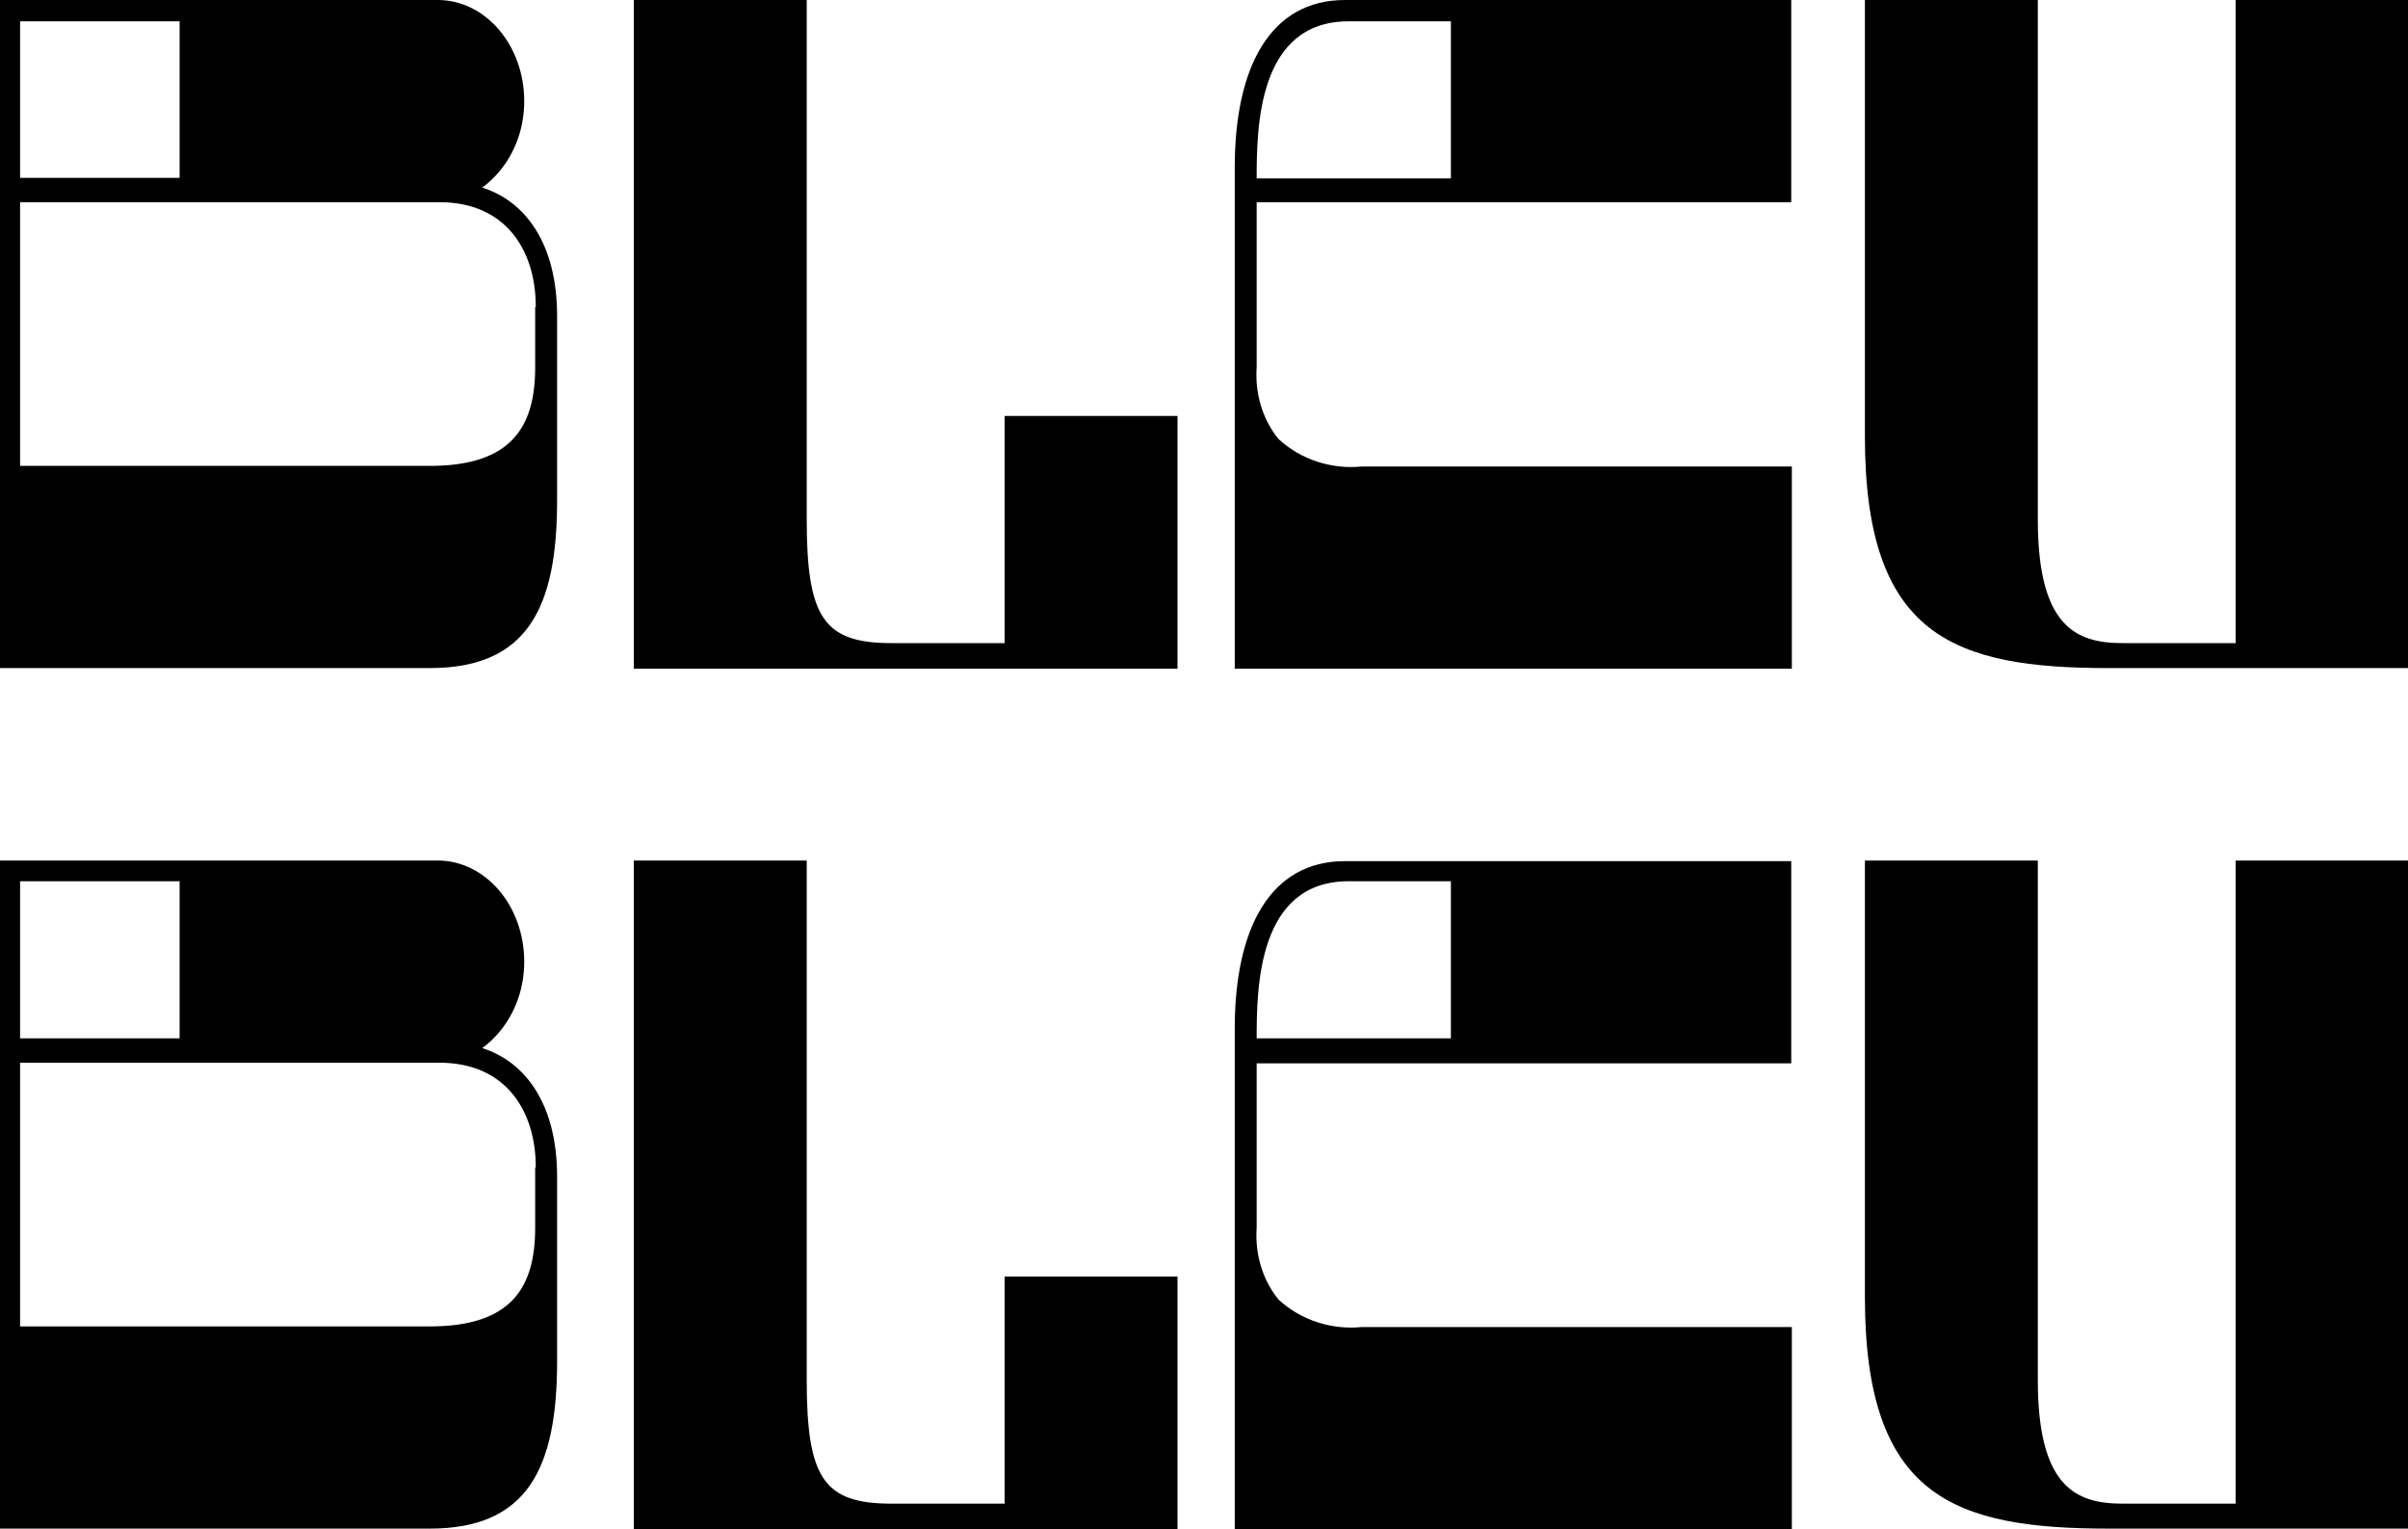
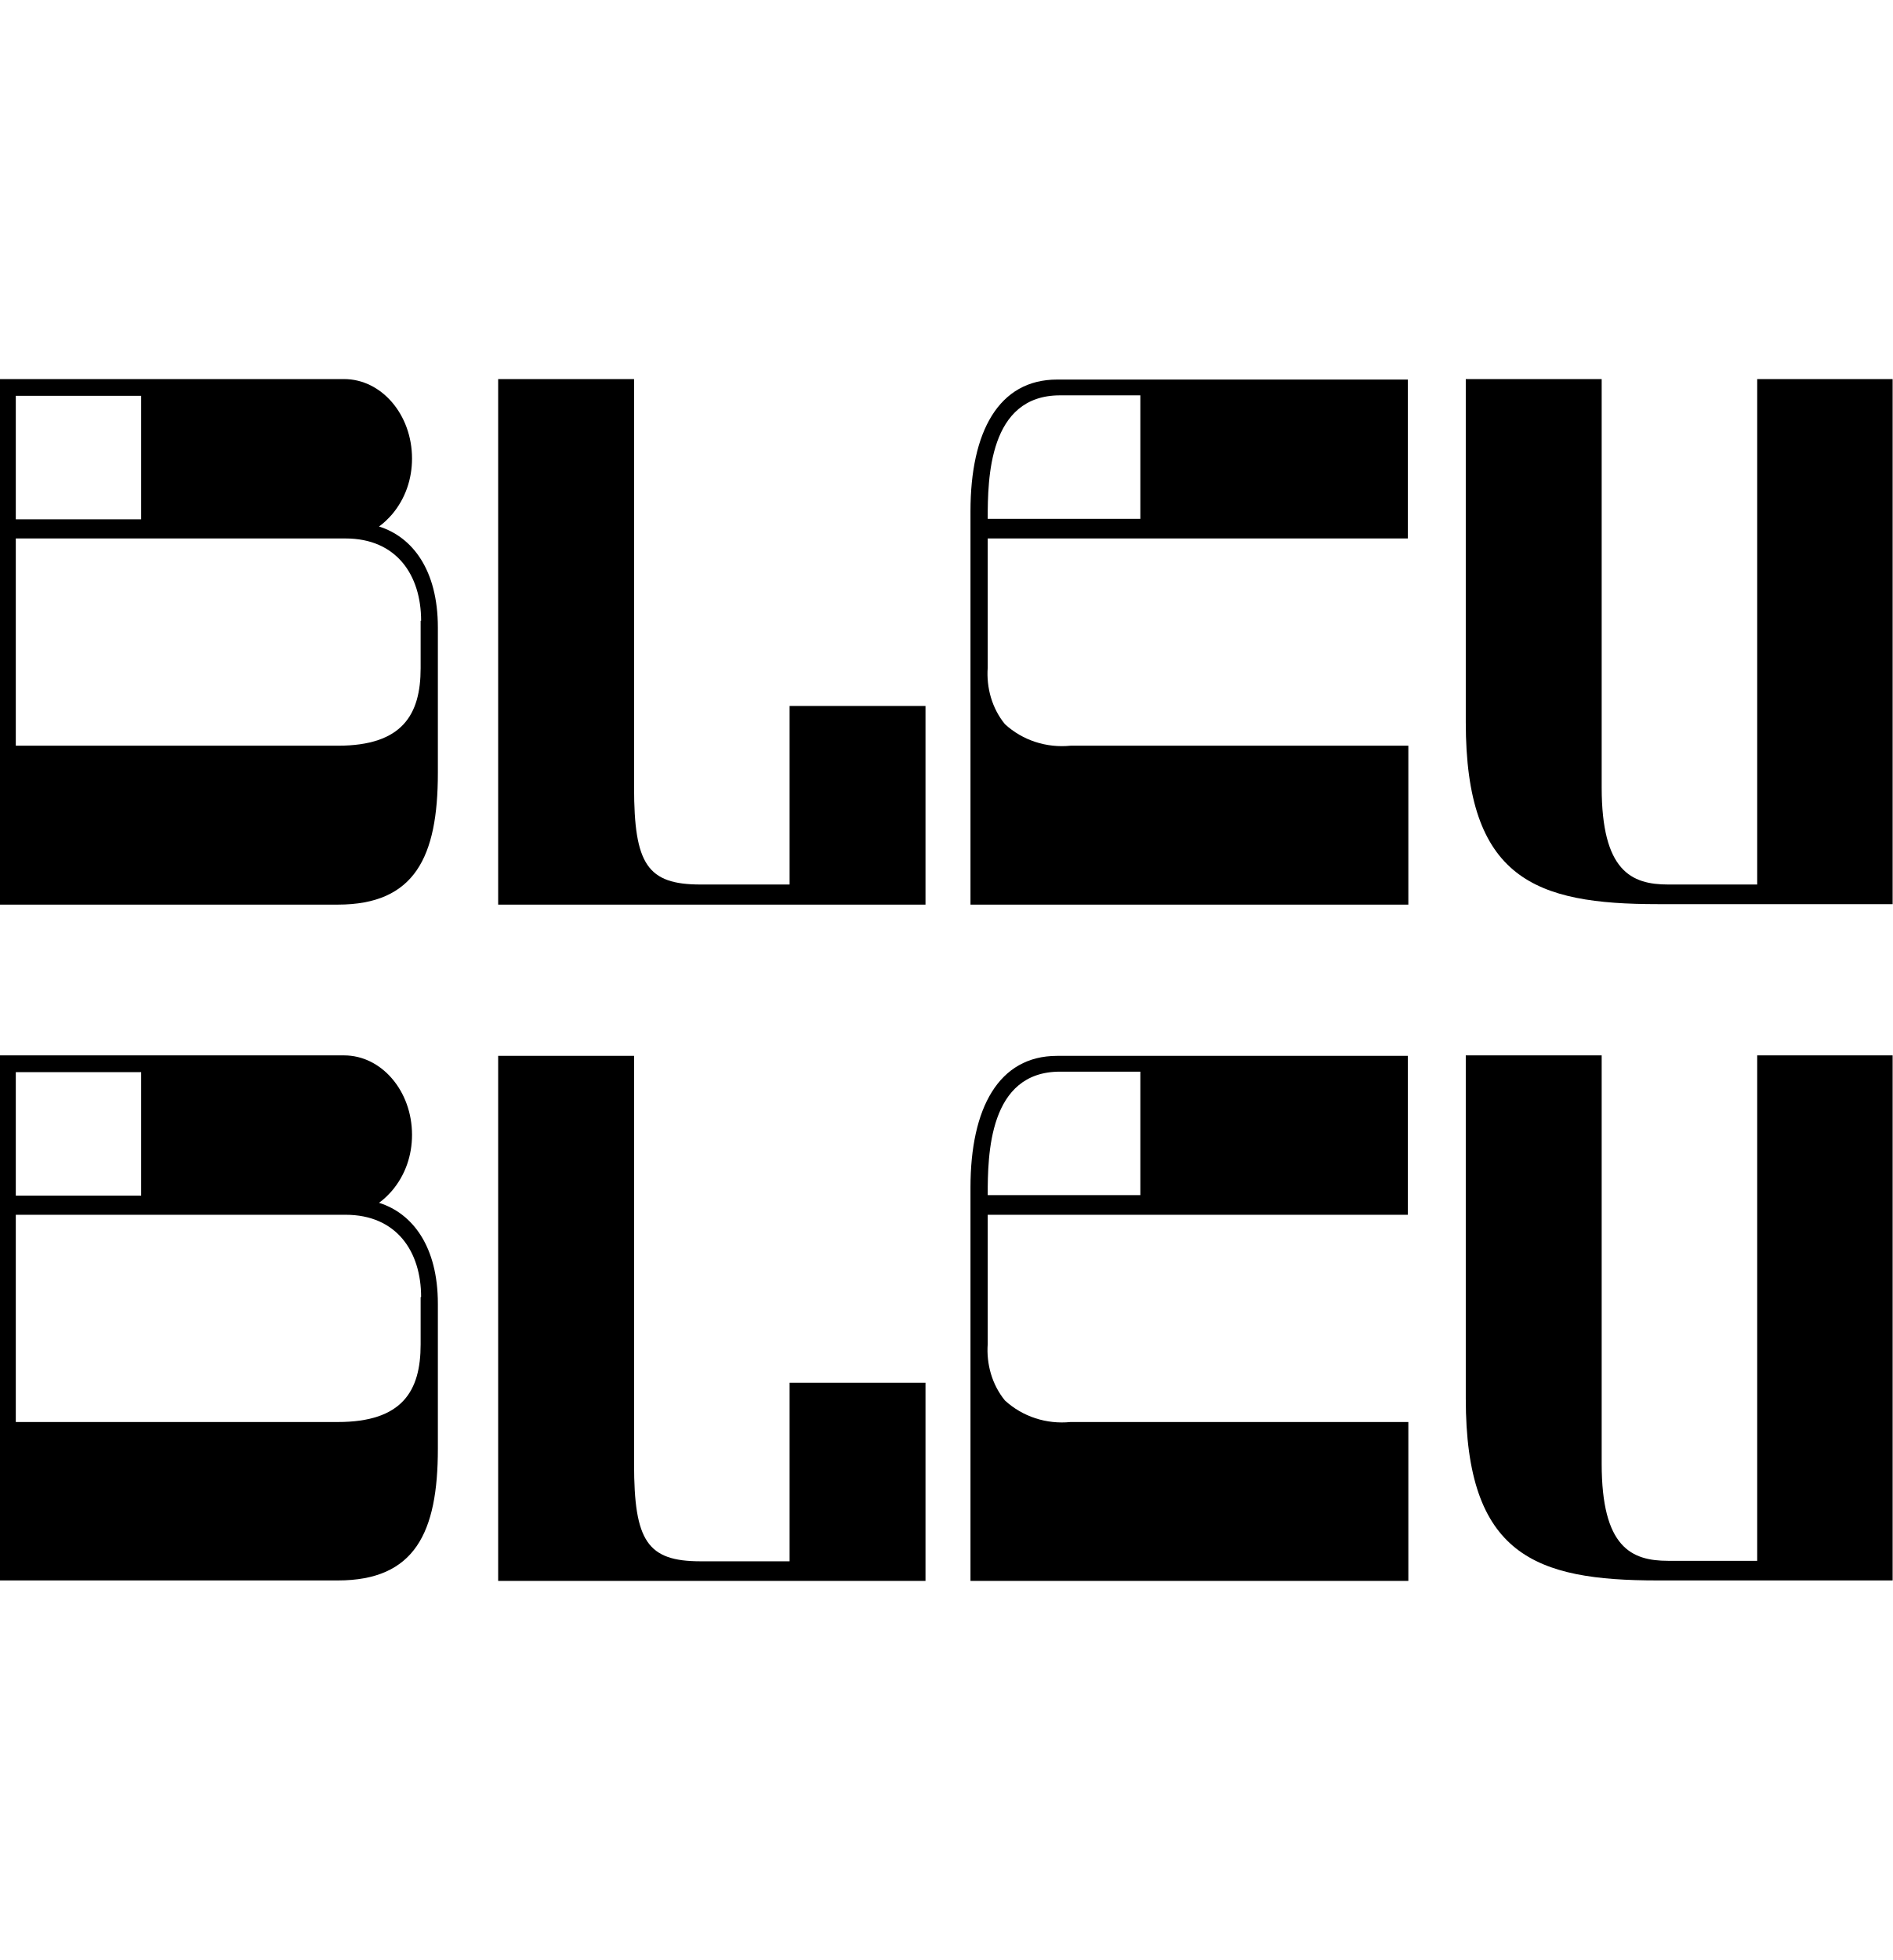
- <svg xmlns="http://www.w3.org/2000/svg" id="Calque_2" viewBox="0 0 39.55 25.1">
+ <svg xmlns="http://www.w3.org/2000/svg" id="Calque_2" viewBox="0 0 39.55 40.95">
  <g id="Calque_1-2">
    <g>
-       <path d="M9.15,5.19v3.03c0,1.75-.48,2.75-2.09,2.75H0V0H7.19c.78,0,1.42,.74,1.42,1.66,0,.43-.14,.84-.42,1.17-.08,.09-.17,.18-.27,.25,.7,.22,1.23,.91,1.23,2.11ZM.33,2.92H2.95V.35H.33V2.92Zm8.47,2.12c0-.95-.51-1.72-1.58-1.72h0s-.02,0-.03,0H.33V7.65H7.06c1.35,0,1.73-.65,1.73-1.62v-.99Z" />
-       <path d="M19.34,6.83v4.15H10.41V0h2.84V8.53c0,1.61,.28,2.03,1.39,2.03h1.86v-3.73h2.84Z" />
-       <path d="M20.64,3.32v2.71c-.03,.42,.09,.85,.36,1.18,.37,.34,.87,.5,1.37,.45h7.06v3.32h-9.15V2.75c0-1.66,.59-2.75,1.81-2.75h7.33V3.32h-8.79Zm3.19-.4V.35h-1.68c-1.49,0-1.51,1.74-1.51,2.58h3.19Z" />
-       <path d="M39.55,0V10.97h-4.91c-2.55,0-4.01-.52-4.01-3.8V0h2.84V8.53c0,1.75,.62,2.03,1.39,2.03h1.86V0h2.84Z" />
-       <path d="M9.15,19.32v3.03c0,1.75-.48,2.75-2.09,2.75H0V14.13H7.19c.78,0,1.42,.74,1.42,1.66,0,.43-.14,.84-.42,1.17-.08,.09-.17,.18-.27,.25,.7,.22,1.23,.91,1.23,2.11ZM.33,17.05H2.95v-2.58H.33v2.58Zm8.47,2.12c0-.95-.51-1.72-1.58-1.72h0s-.02,0-.03,0H.33v4.33H7.06c1.35,0,1.73-.65,1.73-1.62v-.99Z" />
-       <path d="M19.34,20.96v4.15H10.41V14.13h2.84v8.53c0,1.61,.28,2.03,1.39,2.03h1.86v-3.73h2.84Z" />
-       <path d="M20.64,17.45v2.71c-.03,.42,.09,.85,.36,1.18,.37,.34,.87,.5,1.37,.45h7.06v3.32h-9.15v-8.22c0-1.66,.59-2.75,1.81-2.75h7.33v3.32h-8.79Zm3.19-.4v-2.58h-1.68c-1.49,0-1.51,1.74-1.51,2.58h3.19Z" />
-       <path d="M39.55,14.13v10.97h-4.91c-2.55,0-4.01-.52-4.01-3.8v-7.17h2.84v8.53c0,1.75,.62,2.03,1.39,2.03h1.86V14.13h2.84Z" />
+       <g>
+         <path d="M9.15,13.12v3.03c0,1.75-.48,2.75-2.09,2.75H0V7.92H7.19c.78,0,1.42,.74,1.42,1.66,0,.43-.14,.84-.42,1.17-.08,.09-.17,.18-.27,.25,.7,.22,1.23,.91,1.23,2.11ZM.33,10.85H2.95v-2.58H.33v2.58Zm8.47,2.12c0-.95-.51-1.72-1.58-1.72h0s-.02,0-.03,0H.33v4.33H7.06c1.35,0,1.73-.65,1.73-1.62v-.99Z" />
+         <path d="M19.34,14.75v4.15H10.41V7.92h2.84v8.53c0,1.61,.28,2.03,1.39,2.03h1.86v-3.73h2.84Z" />
+         <path d="M20.64,11.24v2.71c-.03,.42,.09,.85,.36,1.18,.37,.34,.87,.5,1.37,.45h7.06v3.32h-9.15V10.68c0-1.66,.59-2.75,1.81-2.75h7.33v3.32h-8.79Zm3.19-.4v-2.58h-1.68c-1.49,0-1.51,1.74-1.51,2.58h3.19Z" />
+         <path d="M39.55,7.92v10.97h-4.91c-2.55,0-4.01-.52-4.01-3.8V7.92h2.84v8.53c0,1.75,.62,2.03,1.39,2.03h1.86V7.92h2.84Z" />
+         <path d="M9.15,27.24v3.03c0,1.75-.48,2.75-2.09,2.75H0v-10.97H7.19c.78,0,1.42,.74,1.42,1.66,0,.43-.14,.84-.42,1.17-.08,.09-.17,.18-.27,.25,.7,.22,1.23,.91,1.23,2.11ZM.33,24.98H2.95v-2.58H.33v2.58Zm8.47,2.12c0-.95-.51-1.72-1.58-1.72h0s-.02,0-.03,0H.33v4.33H7.06c1.35,0,1.73-.65,1.73-1.62v-.99Z" />
+         <path d="M19.34,28.88v4.15H10.41v-10.97h2.84v8.53c0,1.61,.28,2.03,1.39,2.03h1.86v-3.73h2.84Z" />
+         <path d="M20.64,25.37v2.71c-.03,.42,.09,.85,.36,1.18,.37,.34,.87,.5,1.37,.45h7.06v3.32h-9.15v-8.22c0-1.66,.59-2.75,1.81-2.75h7.33v3.32h-8.79Zm3.19-.4v-2.58h-1.68c-1.49,0-1.51,1.74-1.51,2.58h3.19Z" />
+         <path d="M39.55,22.05v10.97h-4.91c-2.55,0-4.01-.52-4.01-3.8v-7.17h2.84v8.53c0,1.75,.62,2.03,1.39,2.03h1.86v-10.56h2.84Z" />
+       </g>
+       <rect width="39.55" height="40.95" style="fill:none;" />
    </g>
  </g>
</svg>
